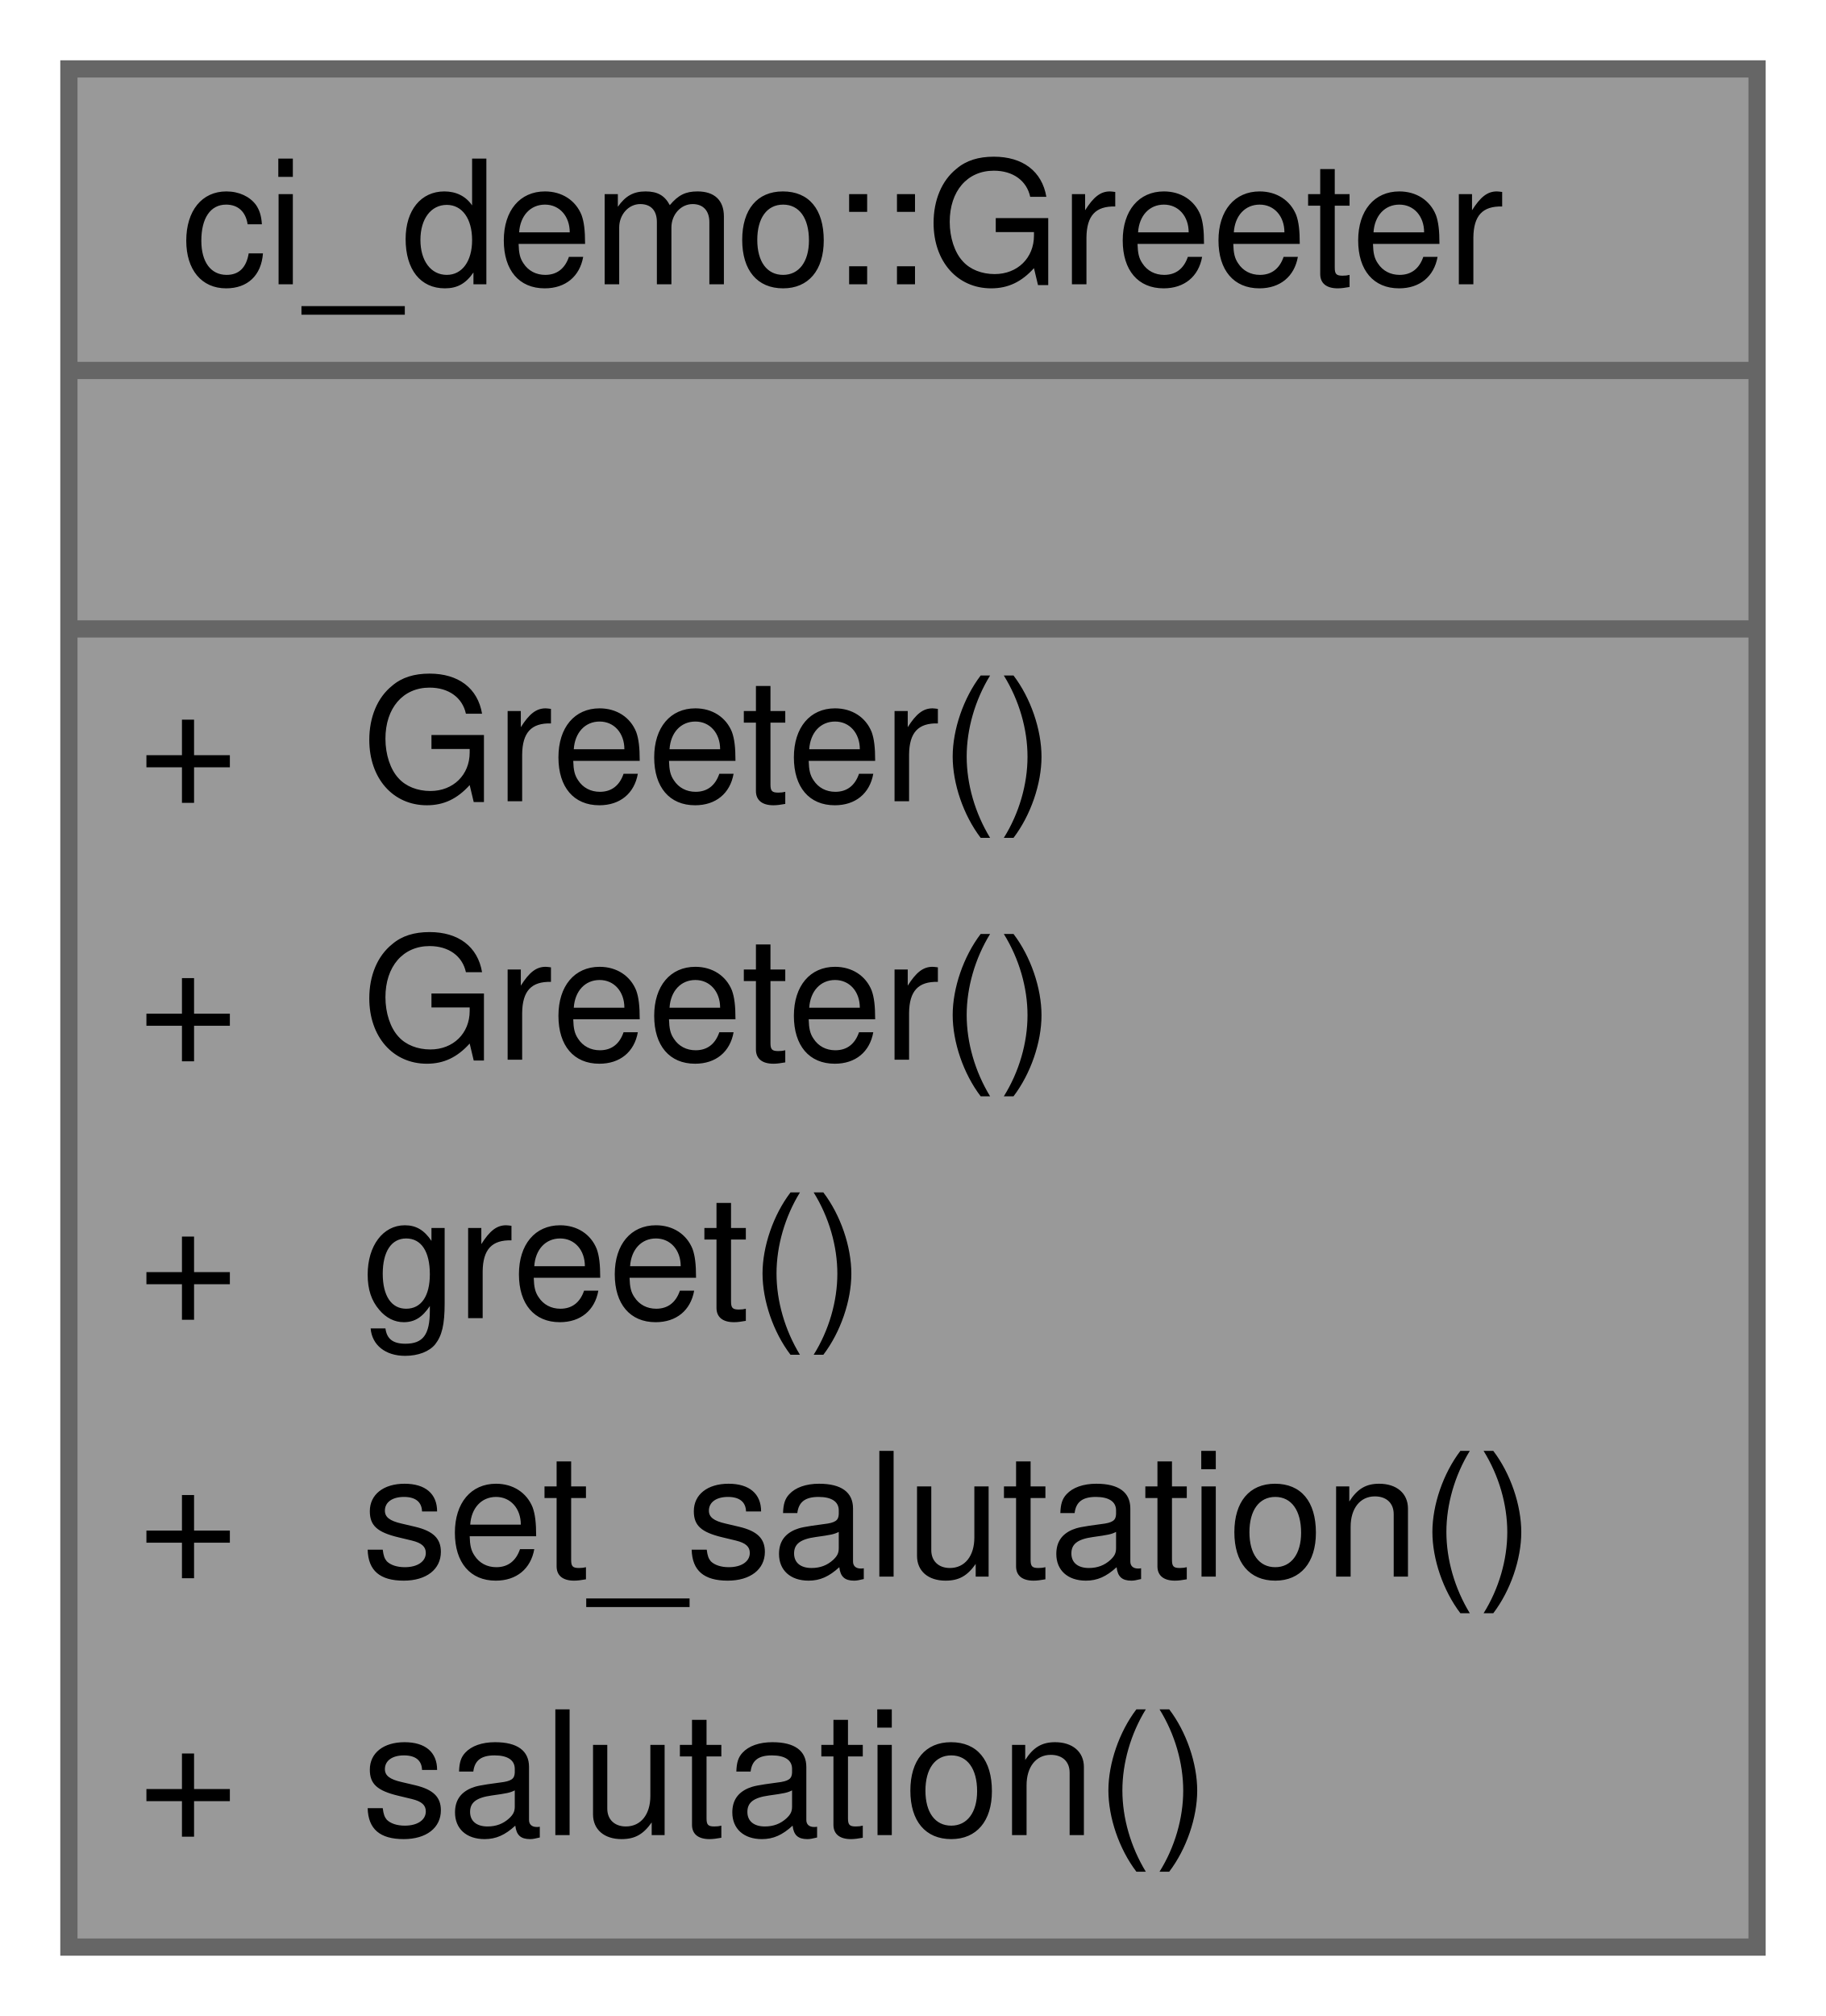
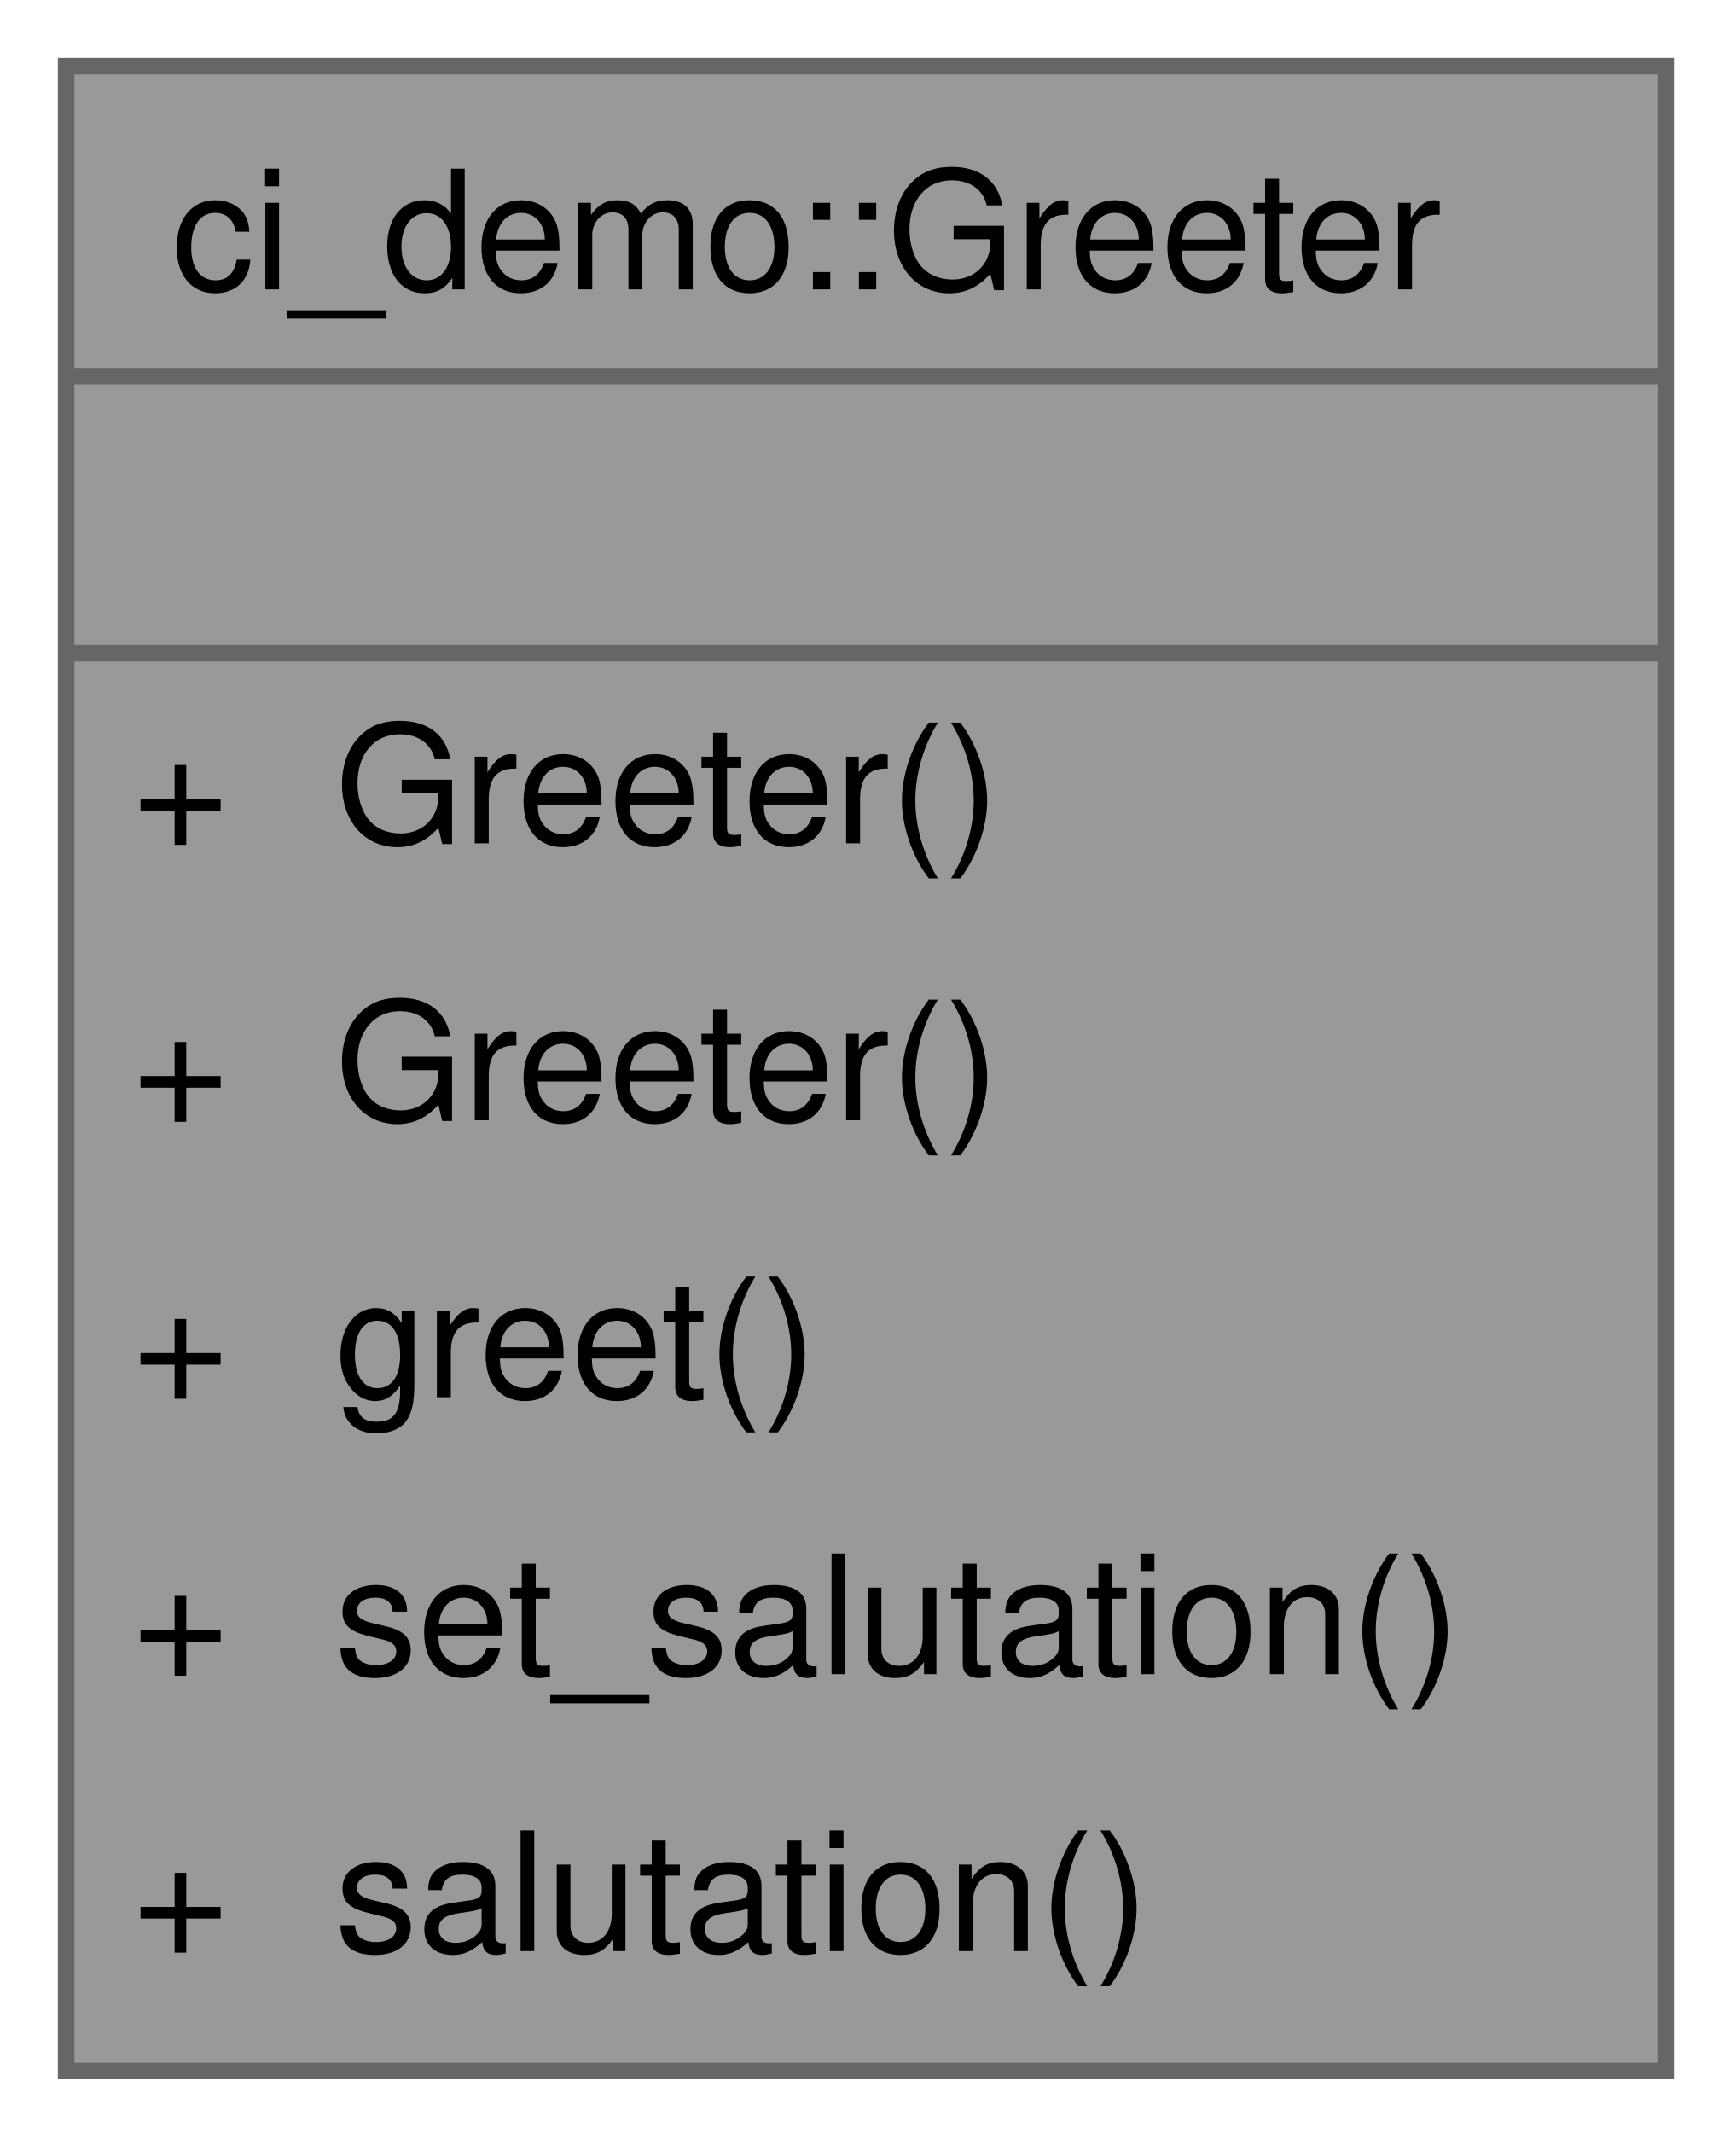
- <svg xmlns="http://www.w3.org/2000/svg" xmlns:xlink="http://www.w3.org/1999/xlink" width="106pt" height="117pt" viewBox="0.00 0.00 106.00 117.00">
-   <g id="graph0" class="graph" transform="scale(1 1) rotate(0) translate(4 113)">
+ <svg xmlns="http://www.w3.org/2000/svg" xmlns:xlink="http://www.w3.org/1999/xlink" width="105pt" height="129pt" viewBox="0.00 0.00 105.00 129.00">
+   <g id="graph0" class="graph" transform="scale(1 1) rotate(0) translate(4 125.25)">
    <g id="Node000001" class="node">
      <g id="a_Node000001">
        <a xlink:title="A simple greeter that can generate salutations for arbitrary names.">
-           <polygon fill="#999999" stroke="transparent" points="98,-109 0,-109 0,0 98,0 98,-109" />
-           <text text-anchor="start" x="6.5" y="-96.5" font-family="Helvetica,sans-Serif" font-size="10.00">ci_demo::Greeter</text>
-           <text text-anchor="start" x="47" y="-81.5" font-family="Helvetica,sans-Serif" font-size="10.00"> </text>
-           <text text-anchor="start" x="4" y="-66.5" font-family="Helvetica,sans-Serif" font-size="10.00">+</text>
-           <text text-anchor="start" x="17" y="-66.5" font-family="Helvetica,sans-Serif" font-size="10.00">Greeter()</text>
-           <text text-anchor="start" x="4" y="-51.5" font-family="Helvetica,sans-Serif" font-size="10.00">+</text>
-           <text text-anchor="start" x="17" y="-51.5" font-family="Helvetica,sans-Serif" font-size="10.00">Greeter()</text>
-           <text text-anchor="start" x="4" y="-36.5" font-family="Helvetica,sans-Serif" font-size="10.00">+</text>
-           <text text-anchor="start" x="17" y="-36.5" font-family="Helvetica,sans-Serif" font-size="10.00">greet()</text>
-           <text text-anchor="start" x="4" y="-21.5" font-family="Helvetica,sans-Serif" font-size="10.00">+</text>
-           <text text-anchor="start" x="17" y="-21.5" font-family="Helvetica,sans-Serif" font-size="10.00">set_salutation()</text>
-           <text text-anchor="start" x="4" y="-6.5" font-family="Helvetica,sans-Serif" font-size="10.00">+</text>
-           <text text-anchor="start" x="17" y="-6.5" font-family="Helvetica,sans-Serif" font-size="10.00">salutation()</text>
-           <polygon fill="#666666" stroke="#666666" points="0,-91.5 0,-91.5 98,-91.5 98,-91.5 0,-91.5" />
-           <polygon fill="#666666" stroke="#666666" points="0,-76.5 0,-76.5 98,-76.5 98,-76.5 0,-76.5" />
-           <polygon fill="none" stroke="#666666" points="0,0 0,-109 98,-109 98,0 0,0" />
+           <polygon fill="#999999" stroke="none" points="96.75,-121.25 0,-121.25 0,0 96.75,0 96.75,-121.25" />
+           <text xml:space="preserve" text-anchor="start" x="6.38" y="-107.75" font-family="Helvetica,sans-Serif" font-size="10.00">ci_demo::Greeter</text>
+           <text xml:space="preserve" text-anchor="start" x="46.88" y="-91" font-family="Helvetica,sans-Serif" font-size="10.00"> </text>
+           <text xml:space="preserve" text-anchor="start" x="4" y="-74.25" font-family="Helvetica,sans-Serif" font-size="10.00">+</text>
+           <text xml:space="preserve" text-anchor="start" x="16.25" y="-74.25" font-family="Helvetica,sans-Serif" font-size="10.00">Greeter()</text>
+           <text xml:space="preserve" text-anchor="start" x="4" y="-57.5" font-family="Helvetica,sans-Serif" font-size="10.00">+</text>
+           <text xml:space="preserve" text-anchor="start" x="16.25" y="-57.5" font-family="Helvetica,sans-Serif" font-size="10.00">Greeter()</text>
+           <text xml:space="preserve" text-anchor="start" x="4" y="-40.75" font-family="Helvetica,sans-Serif" font-size="10.00">+</text>
+           <text xml:space="preserve" text-anchor="start" x="16.25" y="-40.75" font-family="Helvetica,sans-Serif" font-size="10.00">greet()</text>
+           <text xml:space="preserve" text-anchor="start" x="4" y="-24" font-family="Helvetica,sans-Serif" font-size="10.00">+</text>
+           <text xml:space="preserve" text-anchor="start" x="16.25" y="-24" font-family="Helvetica,sans-Serif" font-size="10.00">set_salutation()</text>
+           <text xml:space="preserve" text-anchor="start" x="4" y="-7.25" font-family="Helvetica,sans-Serif" font-size="10.00">+</text>
+           <text xml:space="preserve" text-anchor="start" x="16.25" y="-7.25" font-family="Helvetica,sans-Serif" font-size="10.00">salutation()</text>
+           <polygon fill="#666666" stroke="#666666" points="0,-102.5 0,-102.5 96.75,-102.5 96.75,-102.5 0,-102.5" />
+           <polygon fill="#666666" stroke="#666666" points="0,-85.75 0,-85.75 96.75,-85.75 96.75,-85.75 0,-85.75" />
+           <polygon fill="none" stroke="#666666" points="0,0 0,-121.25 96.75,-121.25 96.75,0 0,0" />
        </a>
      </g>
    </g>
  </g>
</svg>
